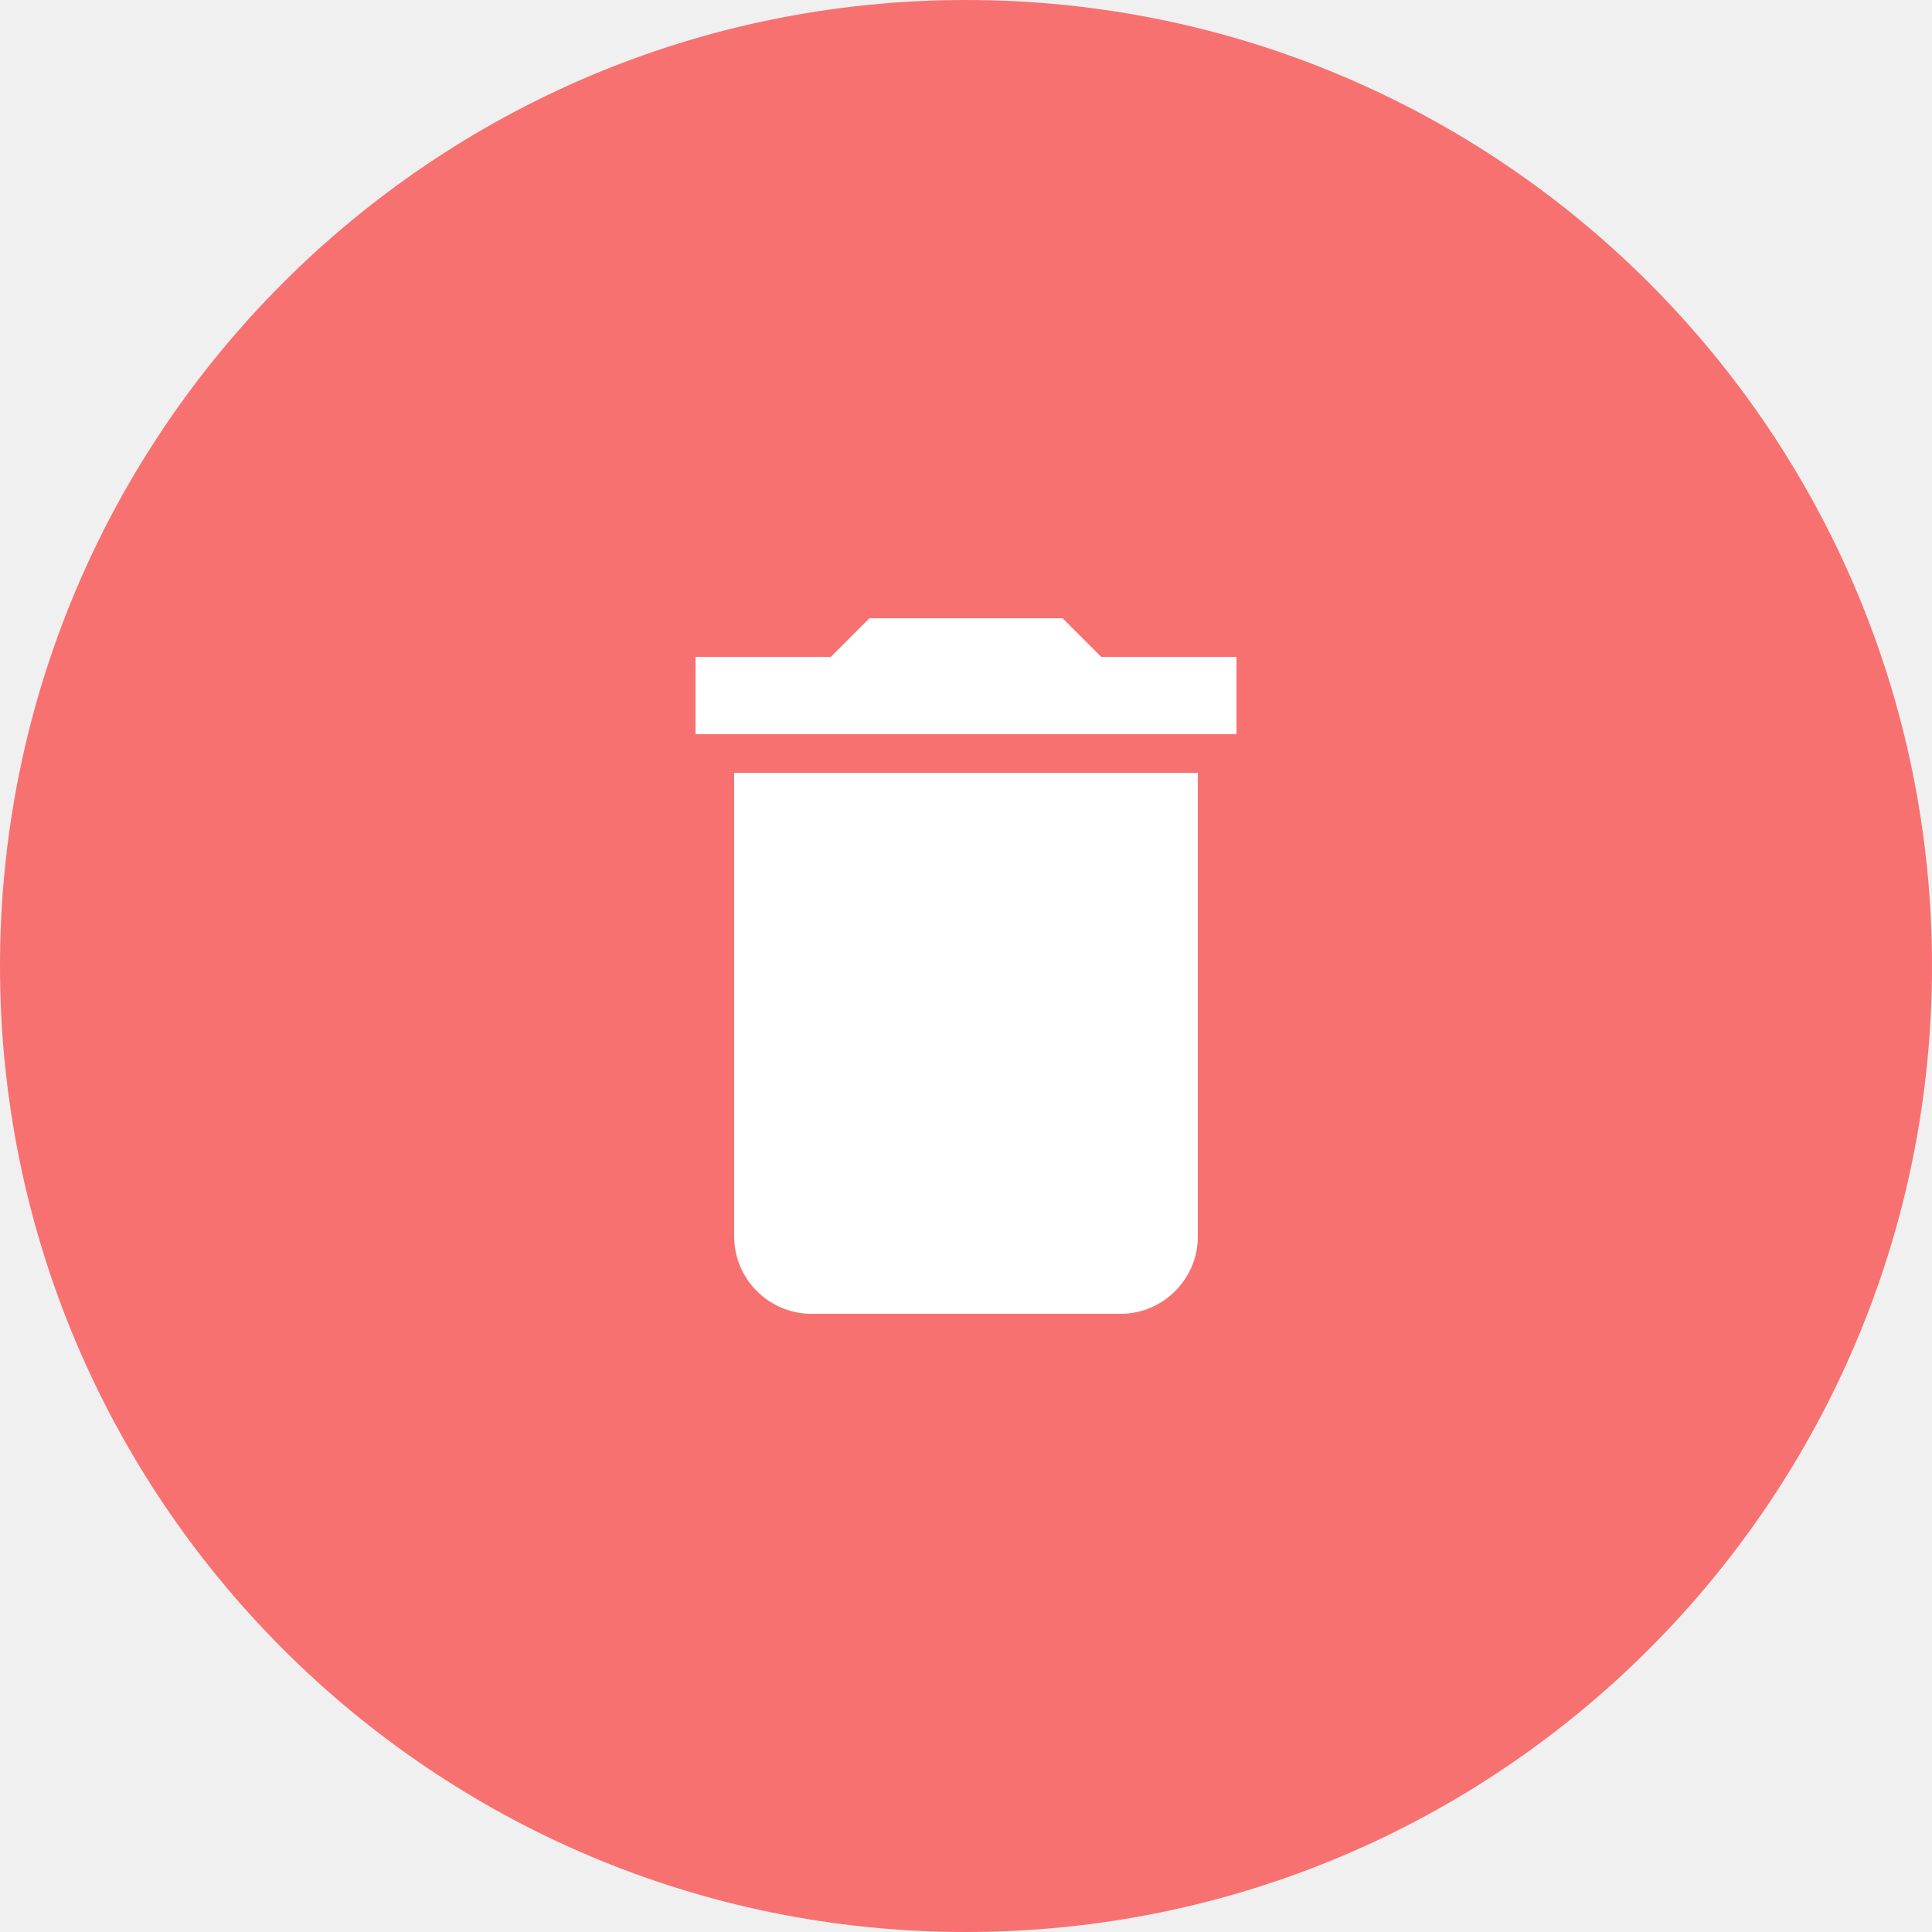
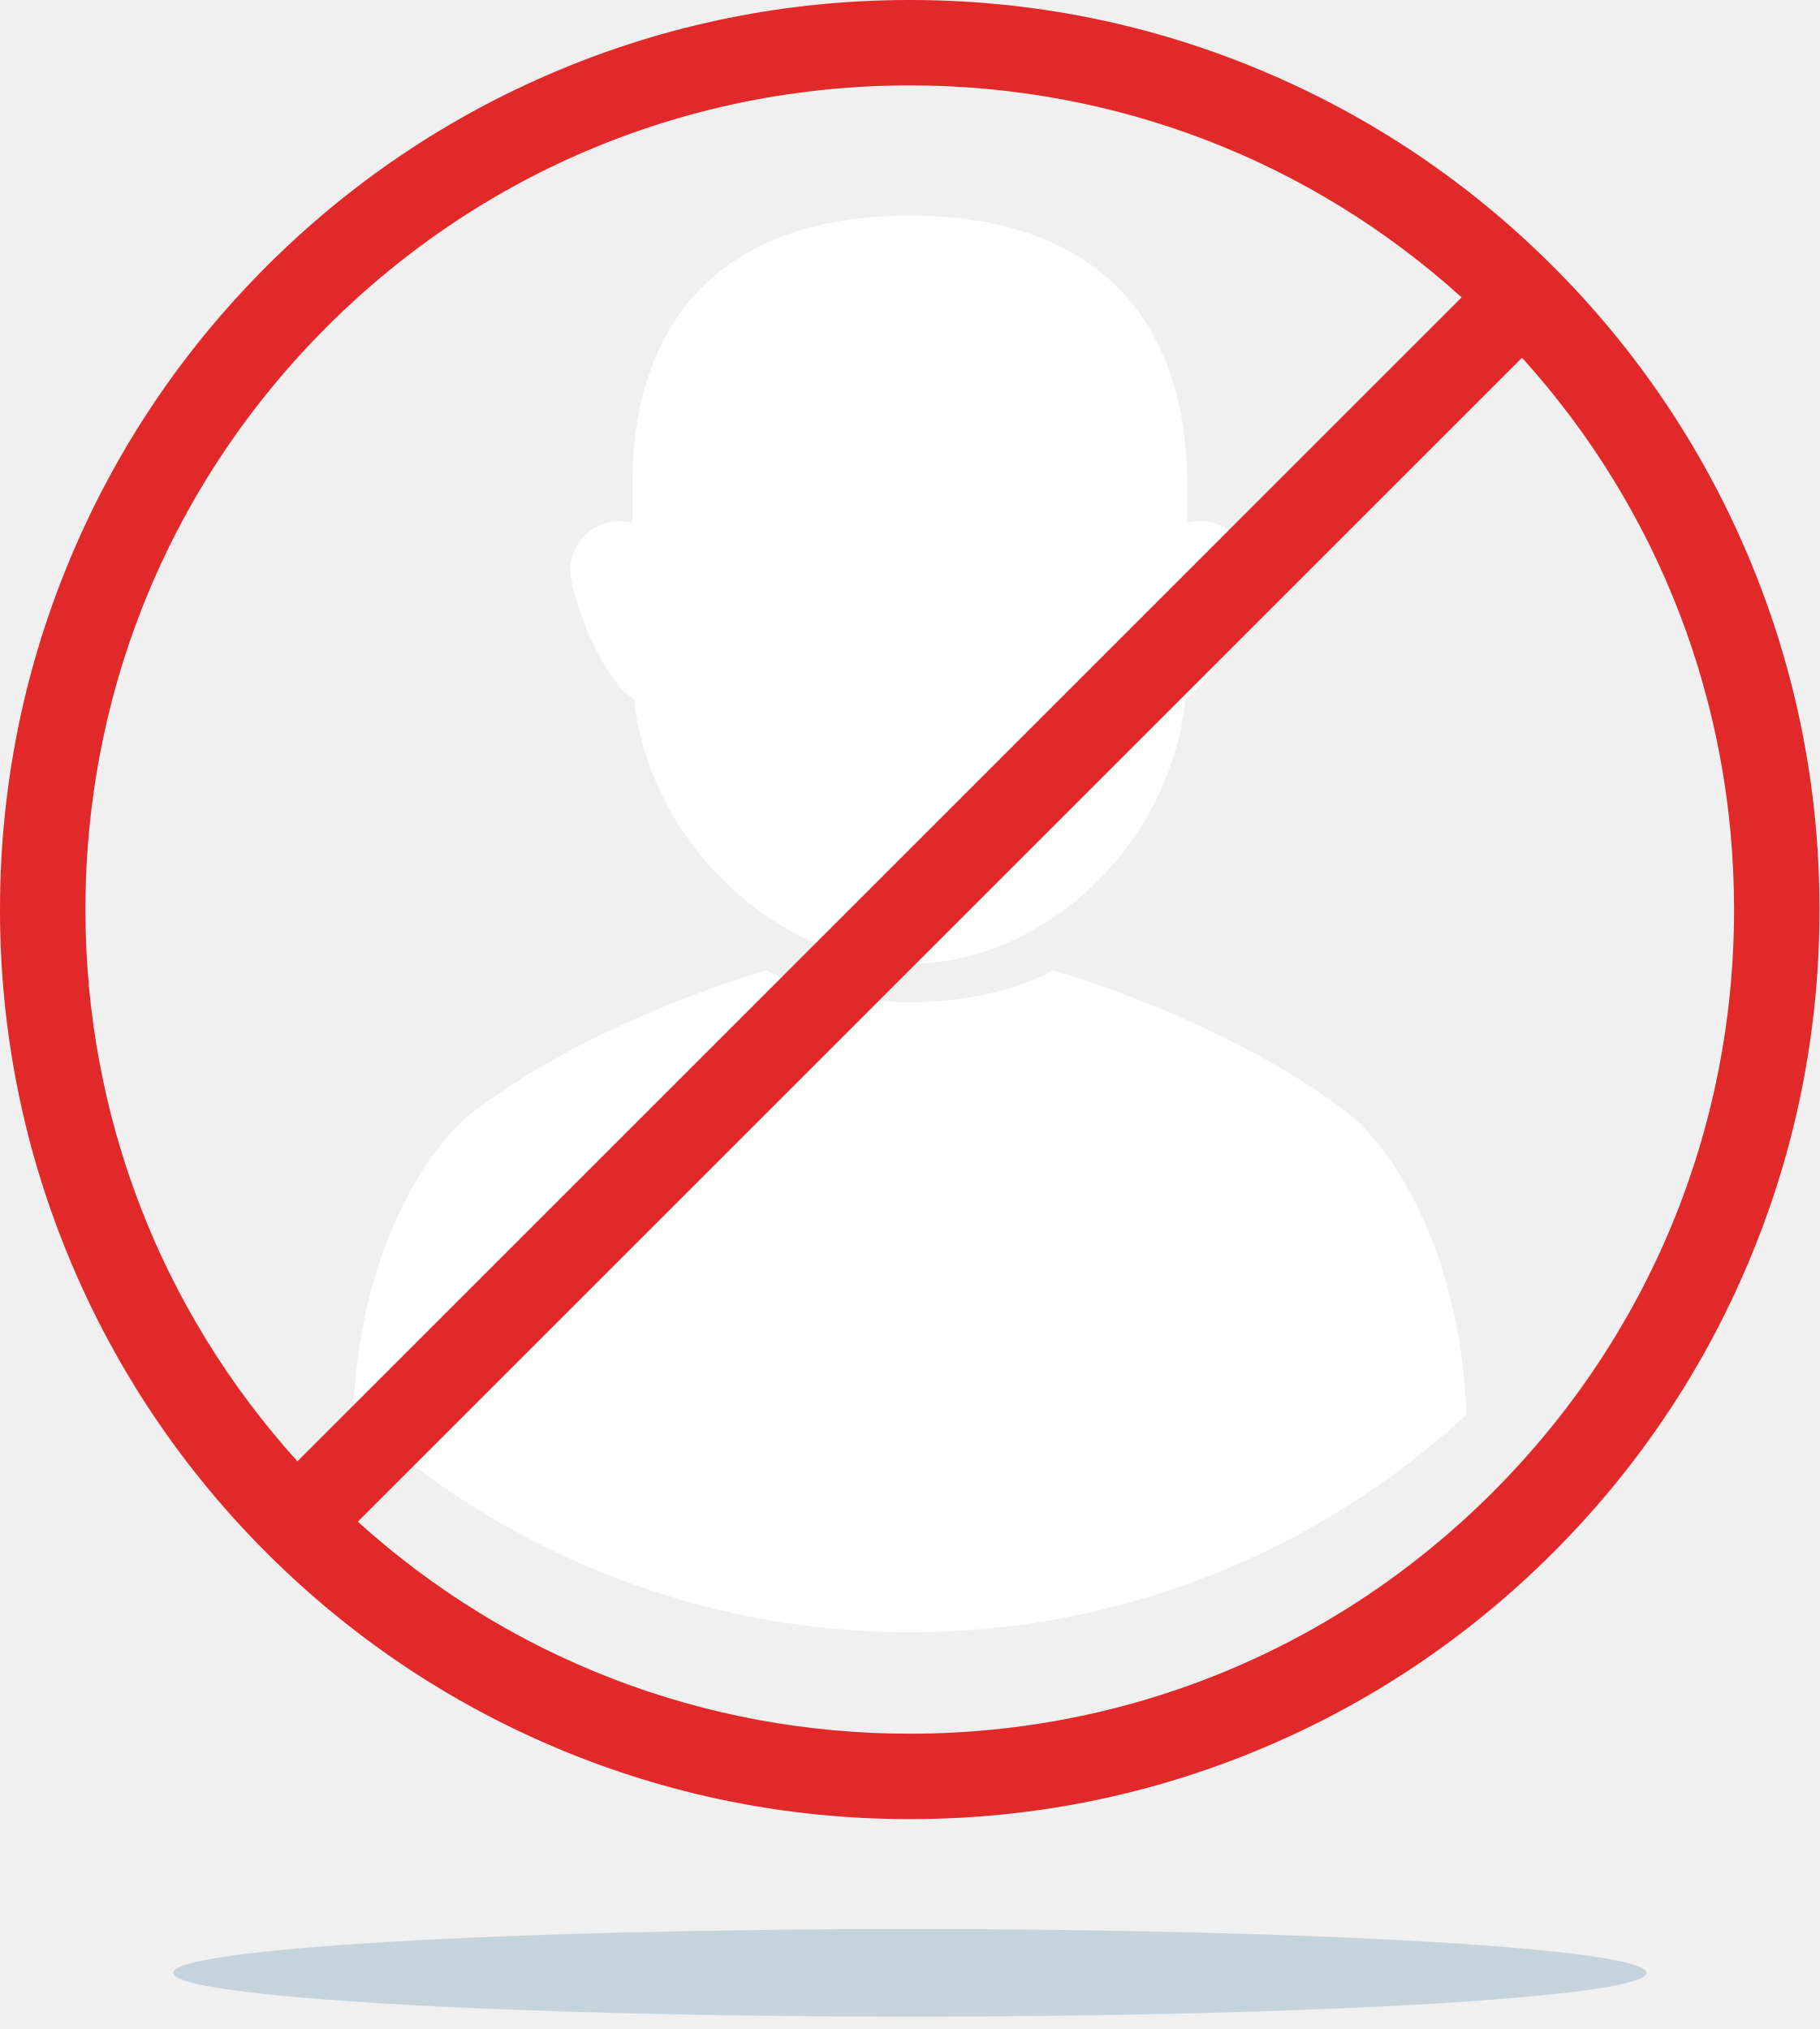
- <svg xmlns="http://www.w3.org/2000/svg" width="60" height="60" viewBox="0 0 60 60" fill="none">
-   <rect width="60" height="60" rx="30" fill="#F87171" />
-   <path d="M22.8 38.401C22.8 39.721 23.88 40.801 25.2 40.801H34.8C36.12 40.801 37.2 39.721 37.2 38.401V24.001H22.8V38.401ZM38.4 20.401H34.2L33 19.201H27L25.8 20.401H21.6V22.801H38.4V20.401Z" fill="white" />
+ <svg xmlns="http://www.w3.org/2000/svg" width="78" height="87" viewBox="0 0 78 87" fill="none">
+   <path d="M53.551 24.451C53.551 23.285 52.605 22.34 51.44 22.34C51.249 22.34 51.065 22.365 50.889 22.413V20.771C50.889 13.79 47.093 9.246 39 9.246C30.908 9.246 27.112 13.79 27.112 20.771V22.413C26.936 22.365 26.752 22.34 26.561 22.34C25.395 22.34 24.45 23.285 24.45 24.451C24.45 25.453 25.688 29.014 27.184 29.995C27.883 36.361 33.575 41.326 39 41.326C44.644 41.326 50.146 36.36 50.82 29.993C52.315 29.009 53.551 25.452 53.551 24.451Z" fill="white" />
+   <path d="M62.862 60.659C56.591 66.45 48.209 69.987 39 69.987C29.791 69.987 21.41 66.45 15.139 60.659C15.346 54.29 17.909 49.454 20.436 47.558C25.721 43.596 32.862 41.605 32.862 41.605C32.862 41.605 35.047 42.97 39 42.97C42.892 42.97 45.069 41.648 45.136 41.606C45.137 41.605 45.138 41.605 45.138 41.605C45.138 41.605 52.28 43.596 57.565 47.558C60.092 49.453 62.655 54.29 62.862 60.659Z" fill="white" />
+   <path d="M74.934 23.819C72.97 19.175 70.158 15.004 66.577 11.423C62.996 7.842 58.825 5.03 54.181 3.066C49.372 1.031 44.264 0 39 0C33.736 0 28.628 1.031 23.819 3.066C19.175 5.03 15.004 7.842 11.423 11.423C7.842 15.004 5.03 19.175 3.066 23.819C1.031 28.628 0 33.736 0 39C0 44.264 1.031 49.372 3.066 54.181C5.03 58.825 7.842 62.996 11.423 66.577C15.004 70.158 19.175 72.97 23.819 74.934C28.628 76.969 33.736 78 39 78C44.264 78 49.372 76.969 54.181 74.934C58.825 72.97 62.996 70.158 66.577 66.577C70.158 62.996 72.97 58.825 74.934 54.181C76.969 49.372 78 44.264 78 39C78 33.736 76.969 28.628 74.934 23.819ZM3.662 39C3.662 29.561 7.338 20.687 14.012 14.012C20.687 7.338 29.561 3.662 39 3.662C47.826 3.662 56.158 6.876 62.66 12.751L12.751 62.66C6.876 56.158 3.662 47.826 3.662 39ZM63.988 63.988C57.313 70.662 48.439 74.338 39 74.338C30.174 74.338 21.842 71.124 15.34 65.249L65.249 15.34C71.124 21.842 74.338 30.174 74.338 39C74.338 48.439 70.662 57.313 63.988 63.988Z" fill="#E22929" />
+   <path d="M39 86.47C56.443 86.47 70.583 85.629 70.583 84.593C70.583 83.555 56.443 82.715 39 82.715C21.557 82.715 7.417 83.555 7.417 84.593C7.417 85.629 21.557 86.47 39 86.47Z" fill="#C5D3DD" />
</svg>
